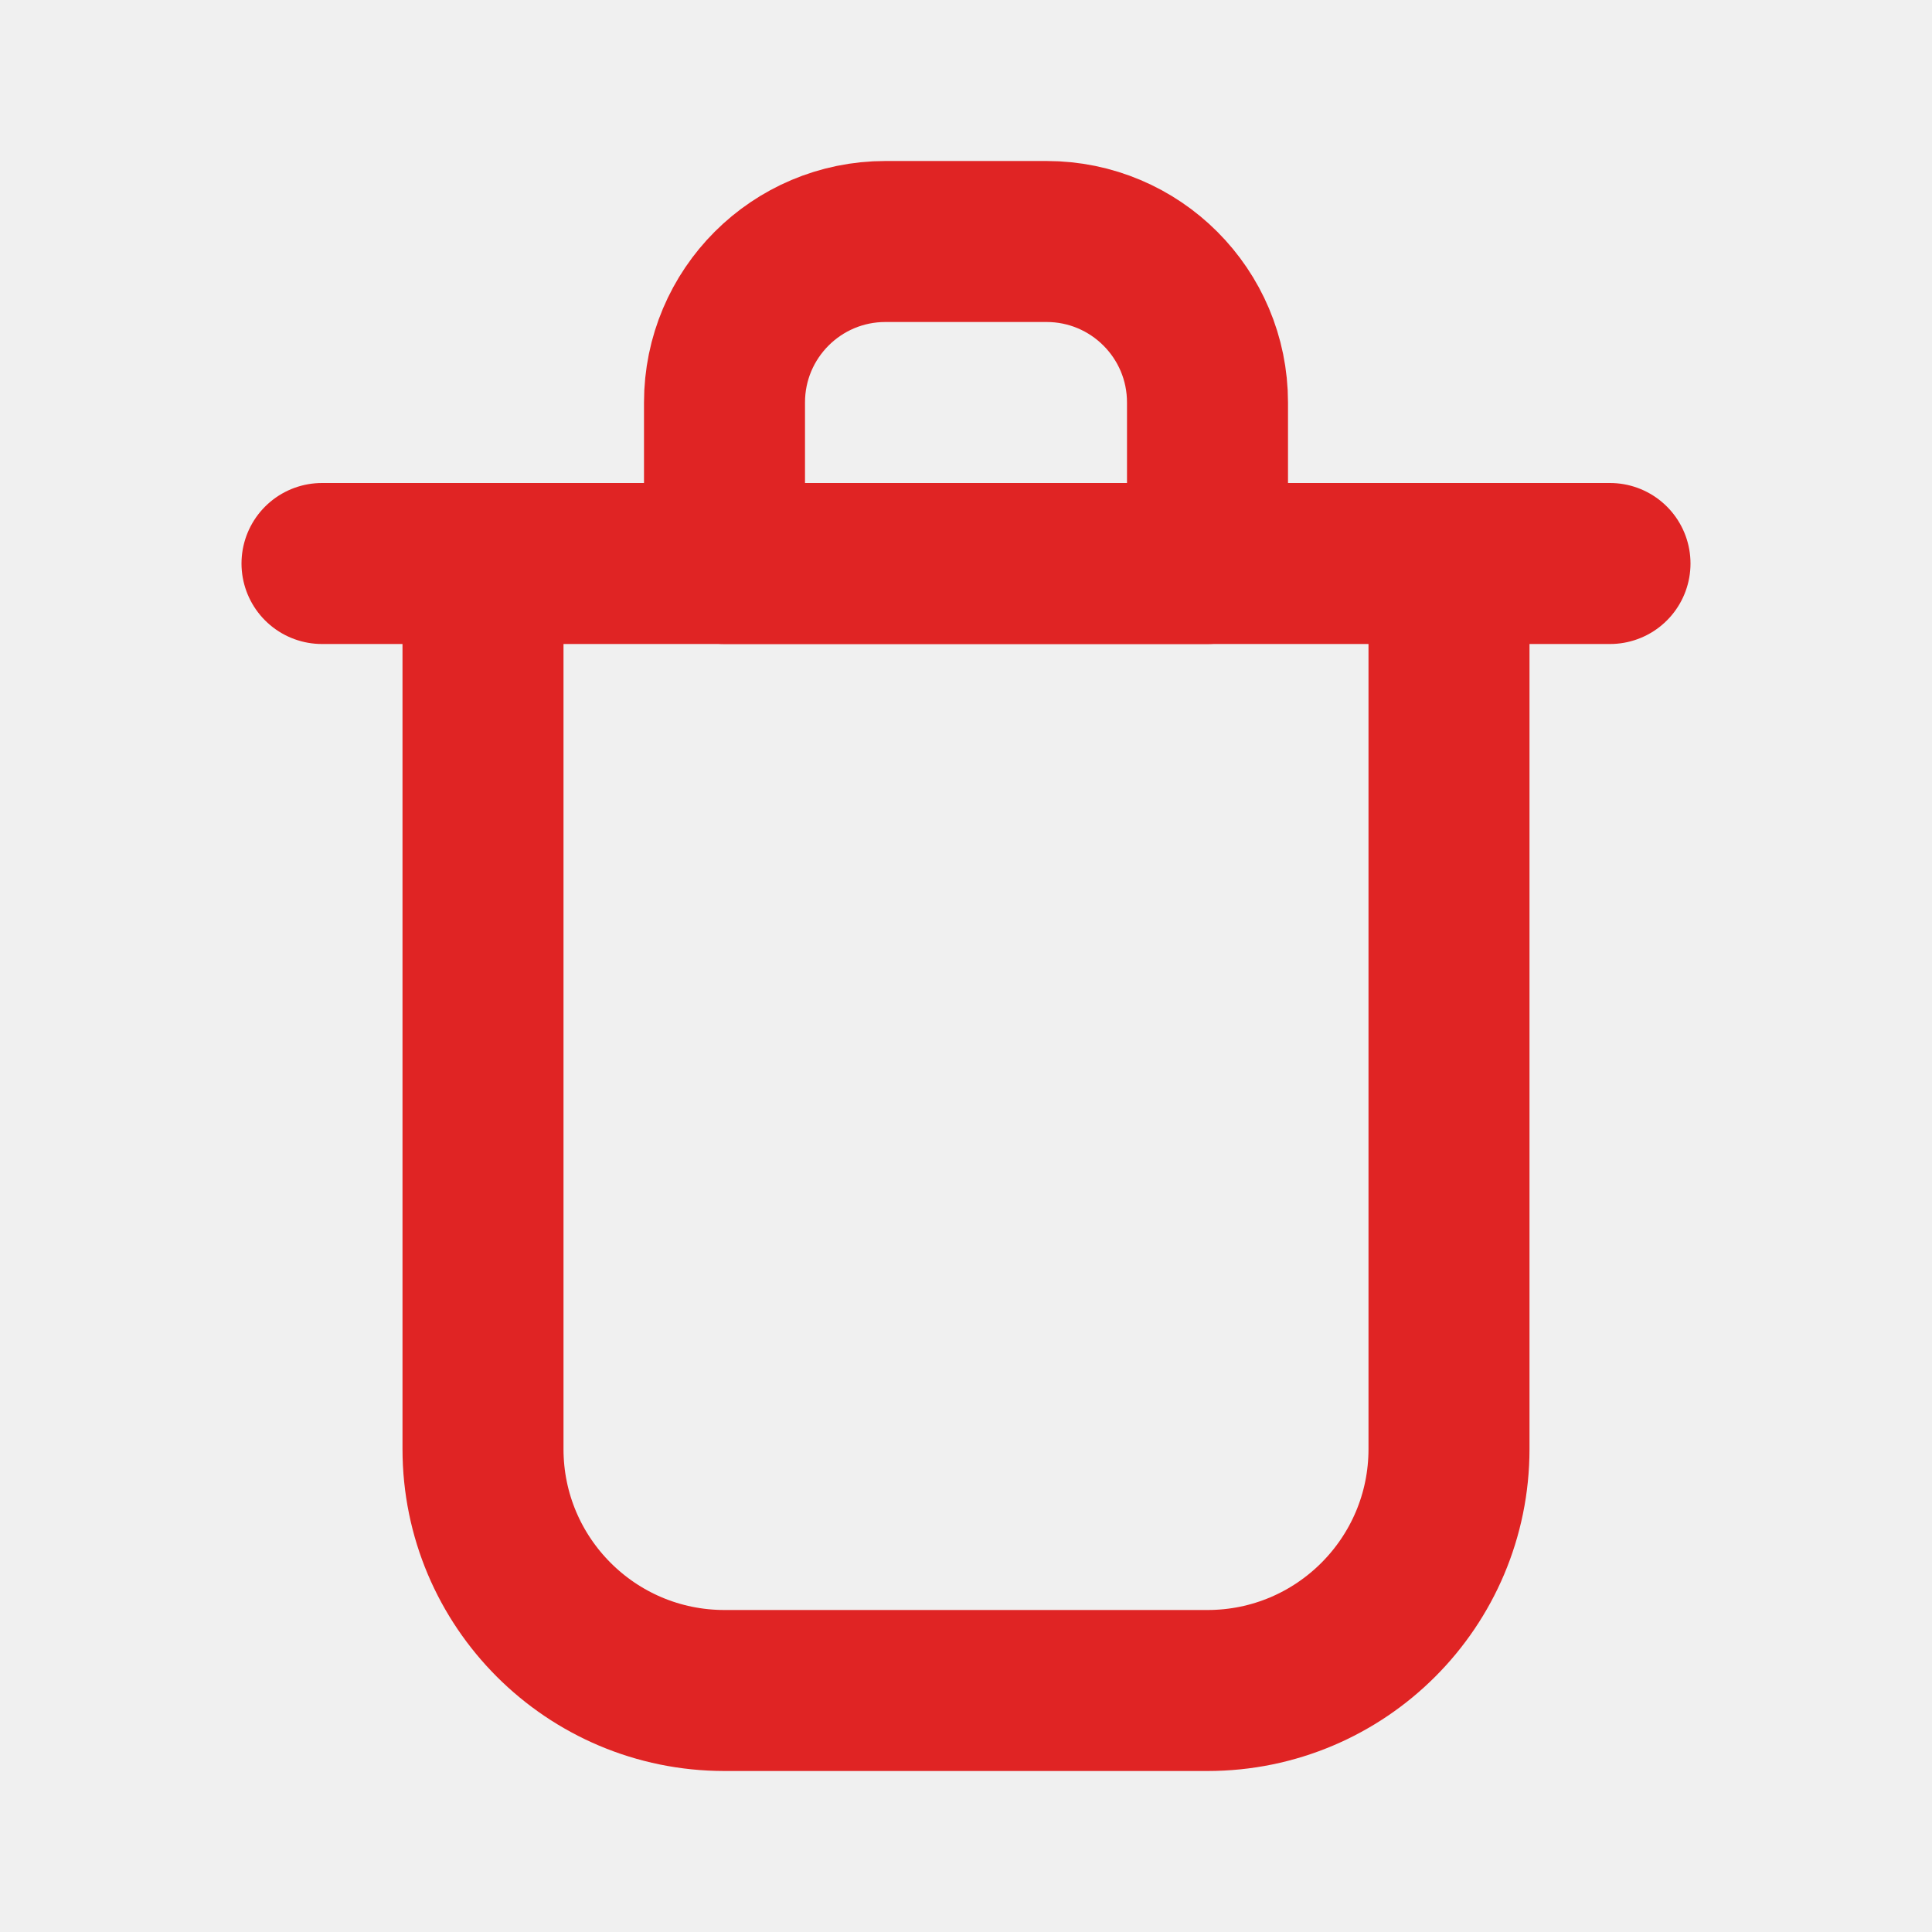
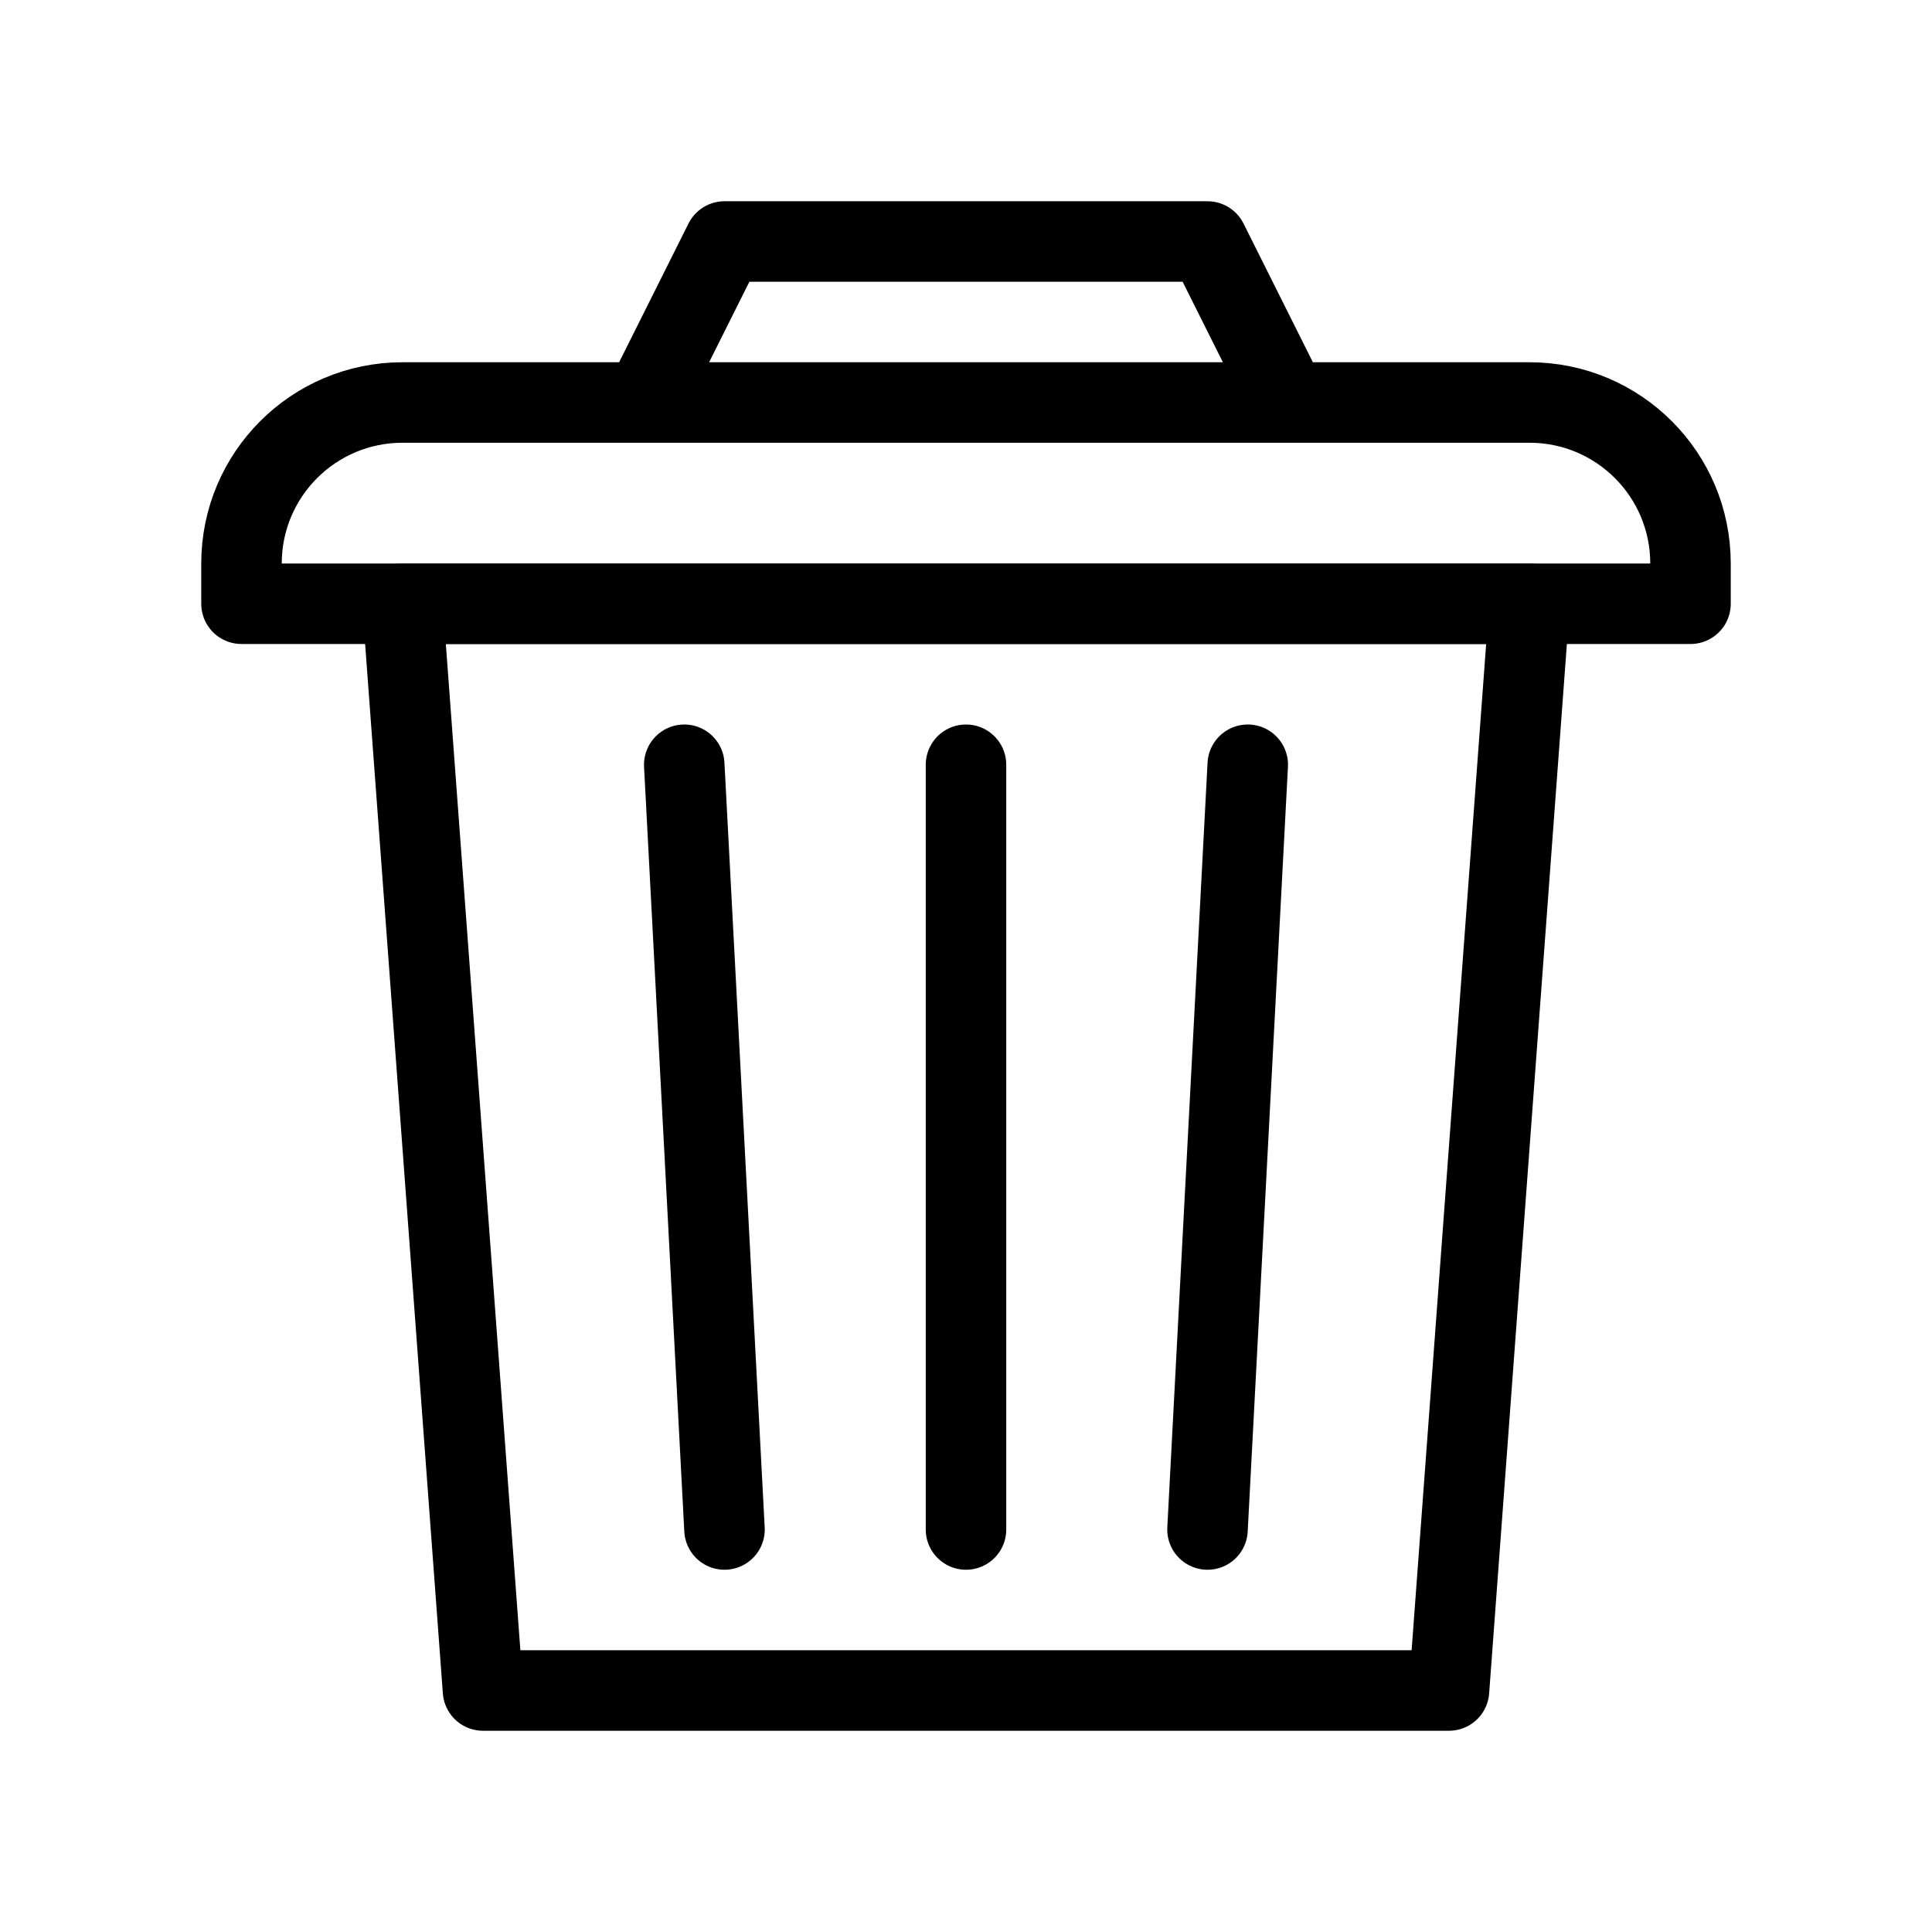
- <svg xmlns="http://www.w3.org/2000/svg" width="800px" height="800px" viewBox="0 0 24 24" fill="none" stroke="#e72727">
-   <g id="SVGRepo_bgCarrier" stroke-width="0" />
-   <g id="SVGRepo_tracerCarrier" stroke-linecap="round" stroke-linejoin="round" />
-   <g id="SVGRepo_iconCarrier">
-     <path d="M4 7H20" stroke="#e02424" stroke-width="2" stroke-linecap="round" stroke-linejoin="round" />
-     <path d="M6 7V18C6 19.657 7.343 21 9 21H15C16.657 21 18 19.657 18 18V7" stroke="#e02424" stroke-width="2" stroke-linecap="round" stroke-linejoin="round" />
-     <path d="M9 5C9 3.895 9.895 3 11 3H13C14.105 3 15 3.895 15 5V7H9V5Z" stroke="#e02424" stroke-width="2" stroke-linecap="round" stroke-linejoin="round" />
-   </g>
+ <svg xmlns="http://www.w3.org/2000/svg" width="800px" height="800px" viewBox="0 0 24 24" fill="none">
+   <rect width="24" height="24" fill="white" />
+   <path d="M5 7.5H19L18 21H6L5 7.5Z" stroke="#000000" stroke-linejoin="round" />
+   <path d="M15.5 9.5L15 19" stroke="#000000" stroke-linecap="round" stroke-linejoin="round" />
+   <path d="M12 9.5V19" stroke="#000000" stroke-linecap="round" stroke-linejoin="round" />
+   <path d="M8.5 9.5L9 19" stroke="#000000" stroke-linecap="round" stroke-linejoin="round" />
+   <path d="M16 5H19C20.105 5 21 5.895 21 7V7.5H3V7C3 5.895 3.895 5 5 5H8M16 5L15 3H9L8 5M16 5H8" stroke="#000000" stroke-linejoin="round" />
</svg>
